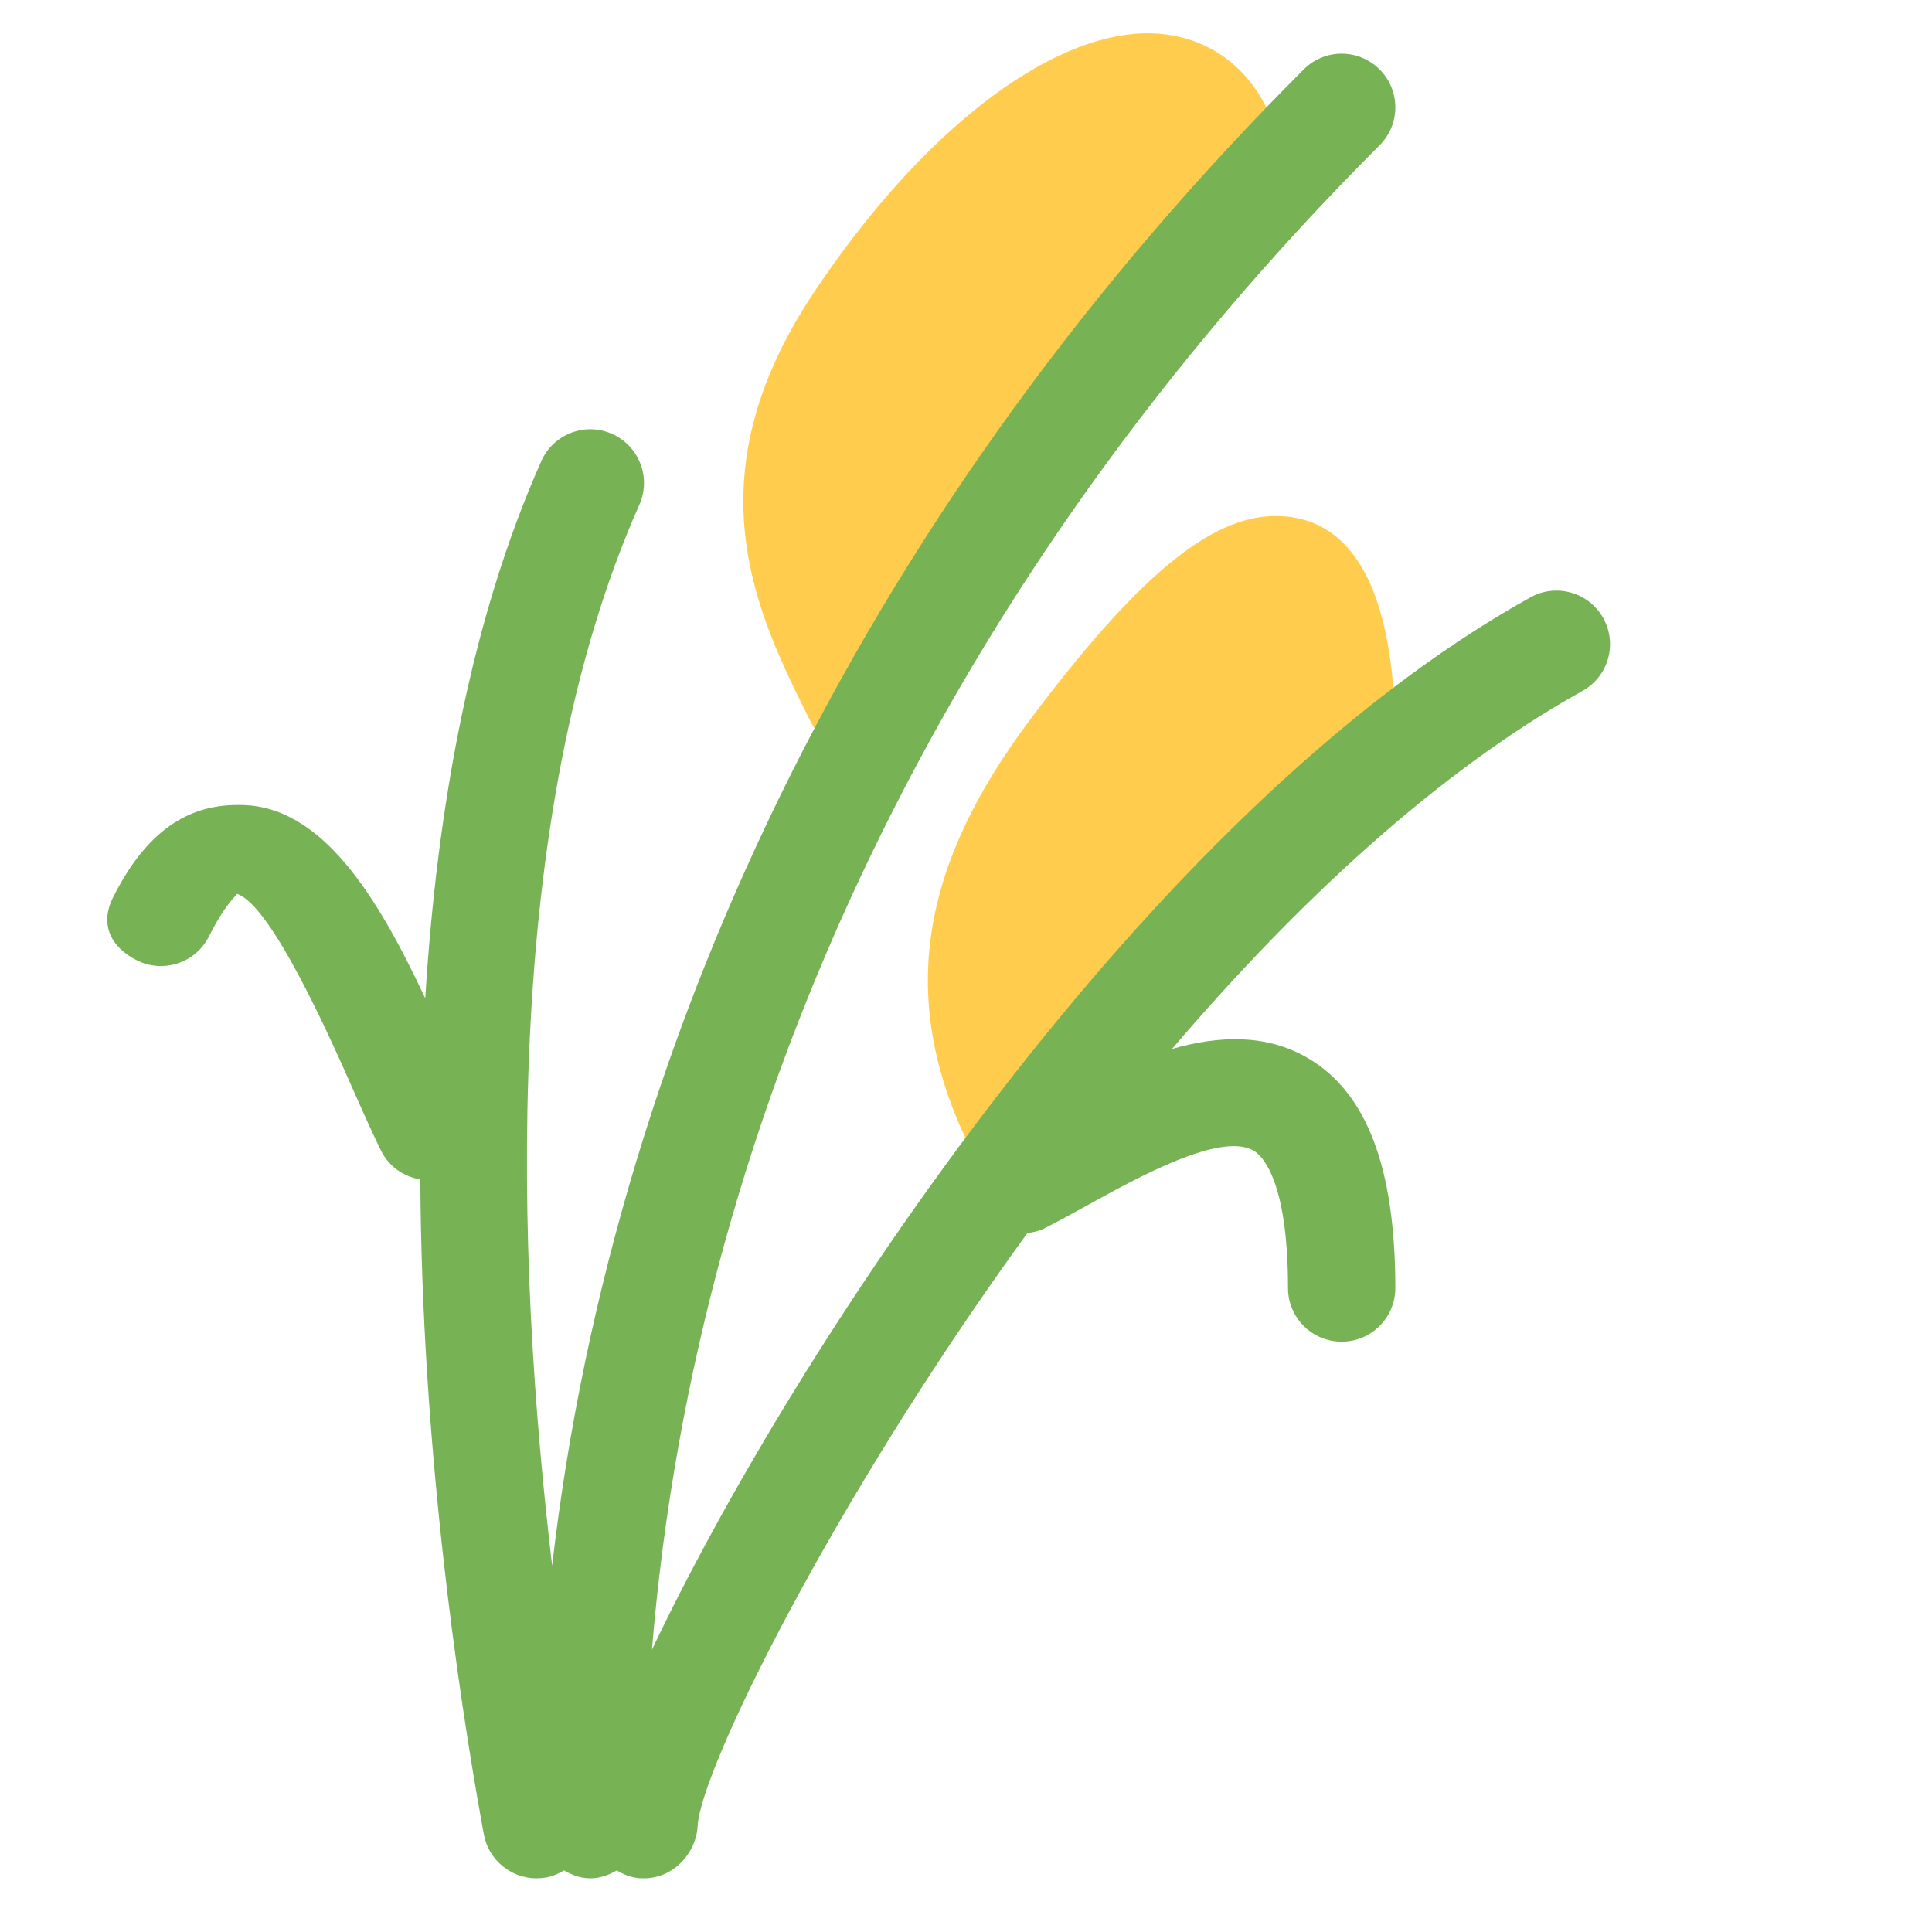
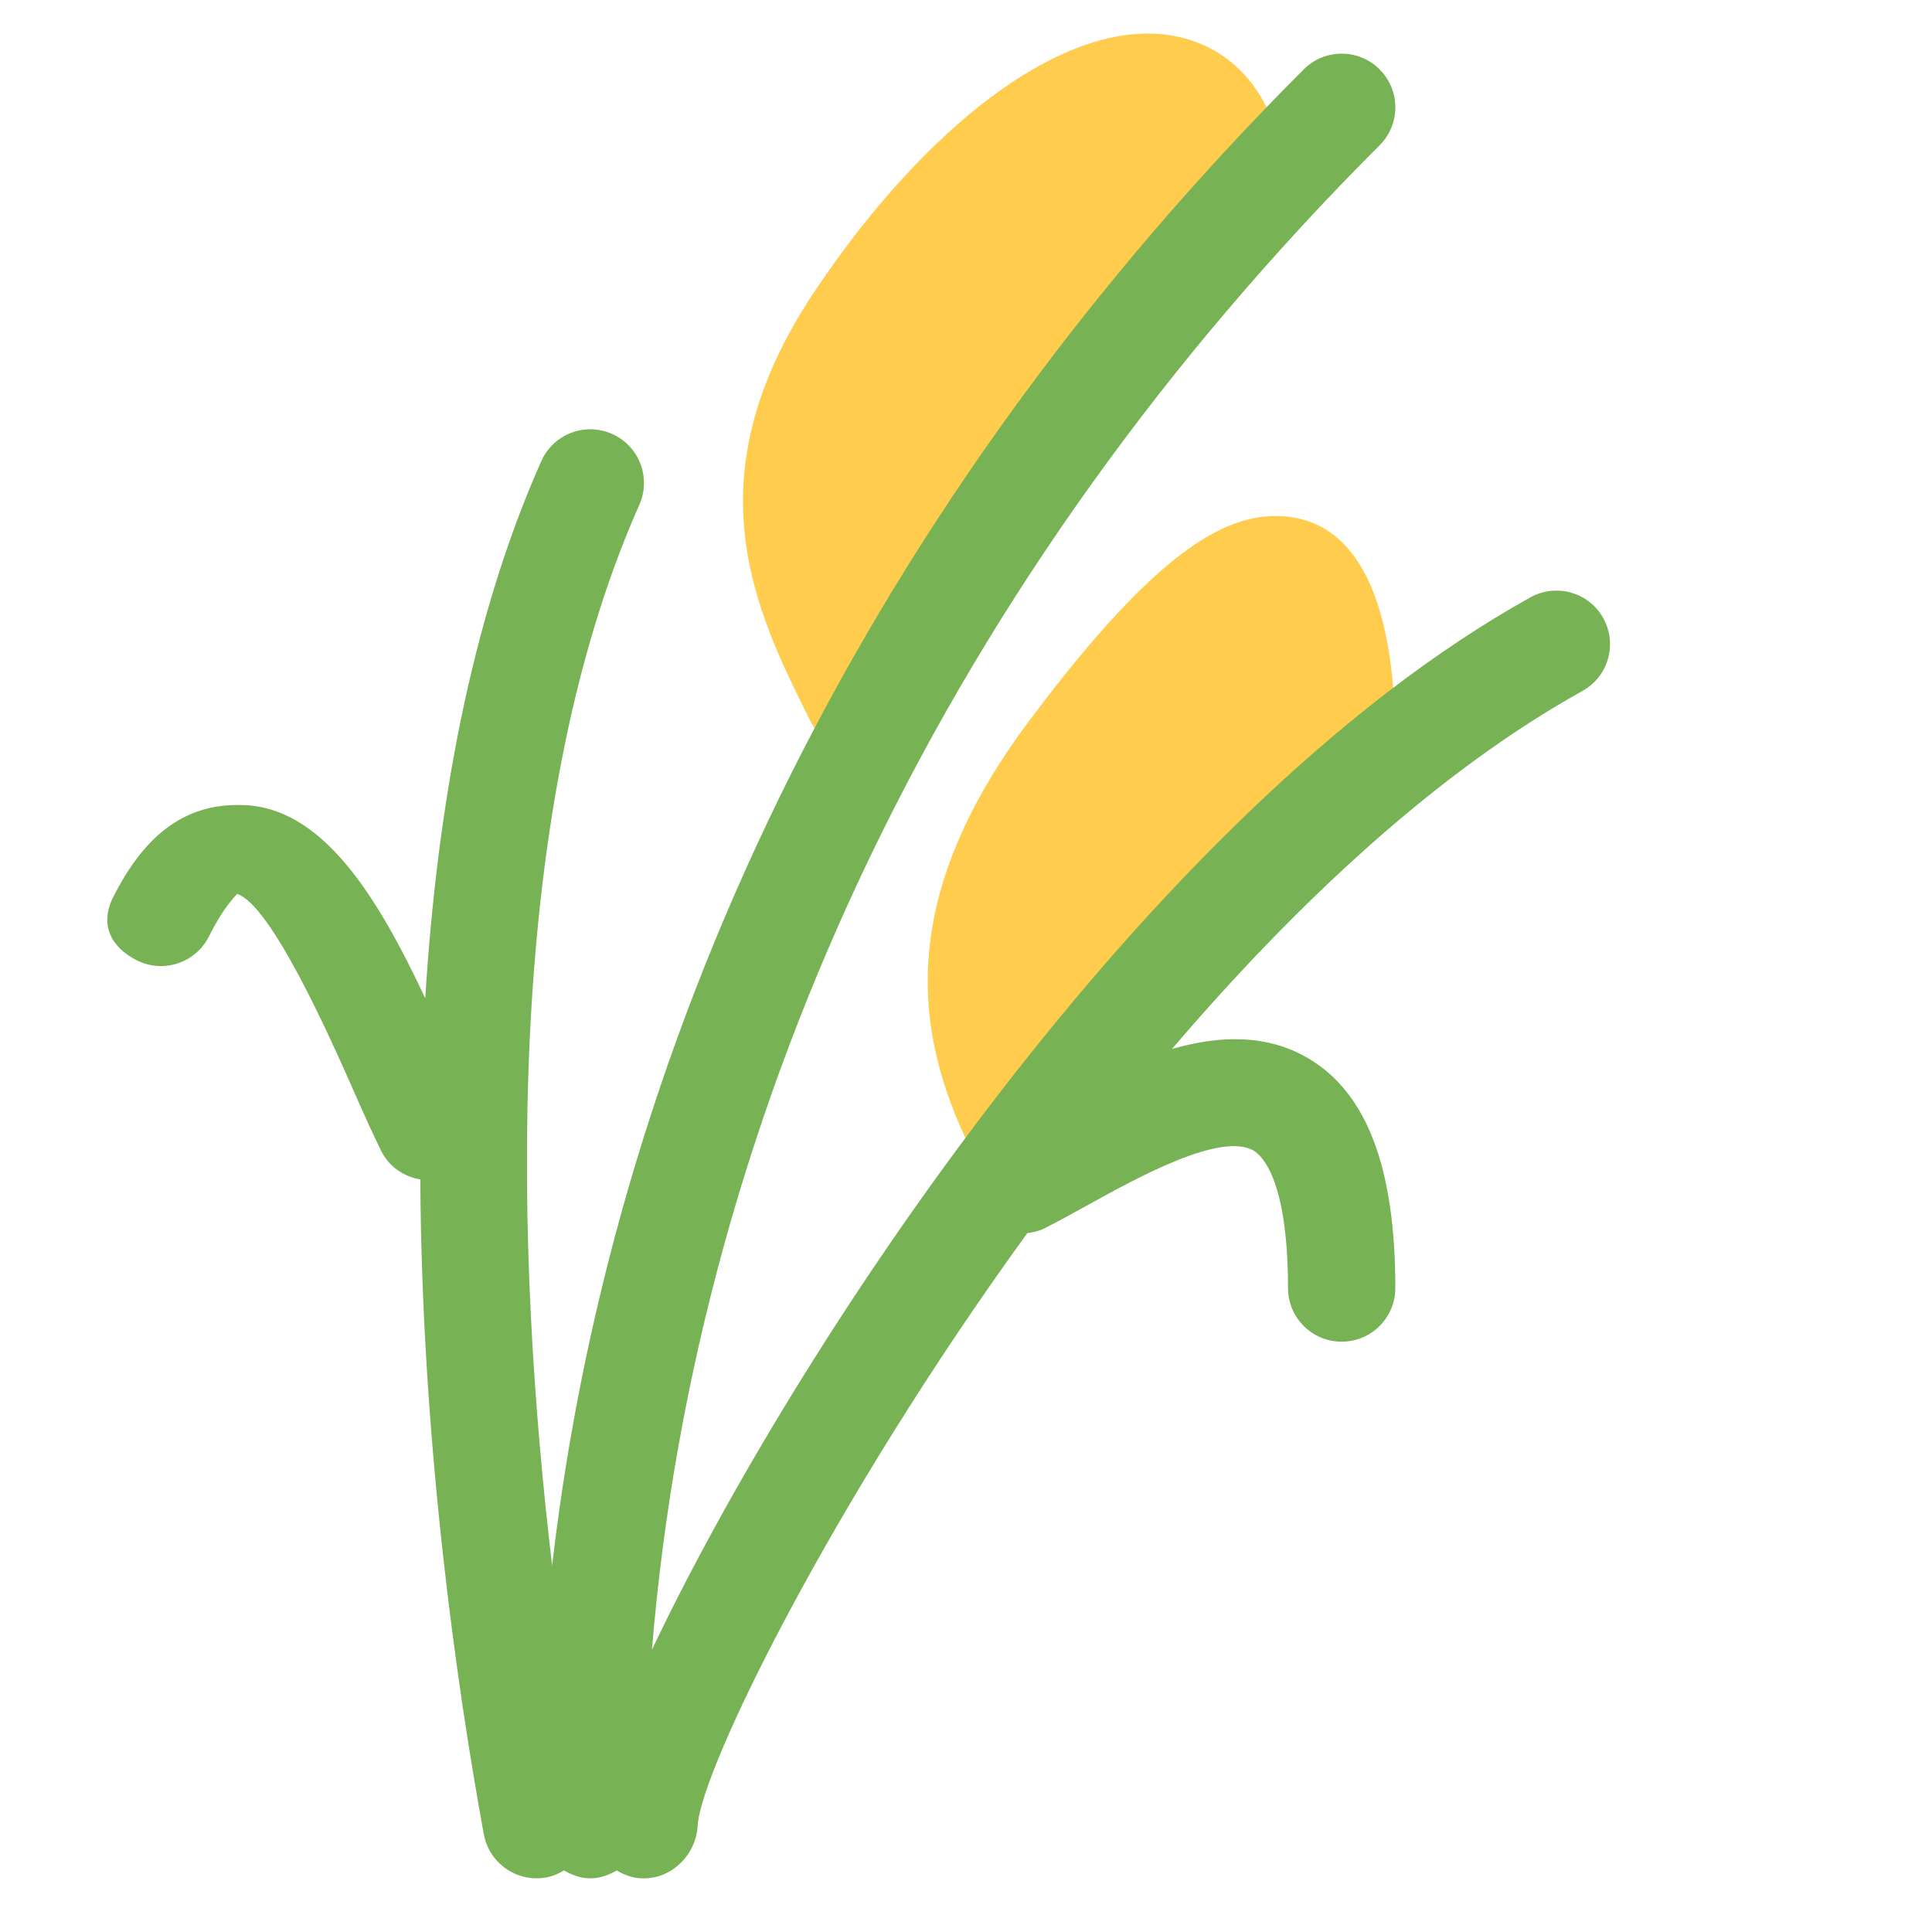
<svg xmlns="http://www.w3.org/2000/svg" viewBox="0 0 36 36">
-   <path fill="#FFCC4D" d="M 16,14 c -0.03,0 -0.06,-0.002 -0.089,-0.003 c -0.346,-0.032 -0.65,-0.239 -0.805,-0.549 c -1.007,-2.013 -2.26,-4.519 0.062,-8.002 c 1.985,-2.977 4.368,-4.826 6.22,-4.826 c 1.262,0 2.612,0.888 2.612,3.38 l -8,10 Z" />
-   <path fill="#FFCC4D" d="M 19,22 c -0.038,0 -0.077,-0.002 -0.115,-0.007 c -0.335,-0.039 -0.628,-0.244 -0.779,-0.546 c -1.366,-2.734 -1.029,-5.216 1.095,-8.047 c 1.99,-2.653 3.355,-3.785 4.565,-3.785 c 2.234,0 2.234,3.3 2.234,4.385 c 0,0.265 -0.105,0.519 -0.293,0.707 c -0.765,0.766 -4.219,4.871 -5.938,6.934 c -0.192,0.228 -0.474,0.359 -0.769,0.359 Z" />
+   <path d="M 19,22 c -0.392,0 -0.731,-0.226 -0.895,-0.554 c -1.179,-2.359 -1.3,-4.856 1.095,-8.045 c 2.166,-2.889 3.469,-3.786 4.566,-3.786 c 2.234,0 2.234,3.35 2.234,4.385 c 0,0 -5,4 -7,8 Z" fill="#ffcc4d" />
+   <path d="M 16,14 c -0.392,0 -0.731,-0.226 -0.895,-0.554 c -1.027,-2.055 -2.259,-4.518 0.063,-8 c 1.886,-2.827 4.262,-4.821 6.222,-4.821 c 1.028,0 2.211,0.583 2.528,2.375 c -4,4 -7.918,11 -7.918,11 Z" fill="#ffcc4d" />
  <path fill="#77B255" d="M29.874 11.517c-.268-.482-.878-.654-1.359-.385-7.171 3.983-13.783 14.15-16.367 19.609.838-10.195 5.569-20.044 13.559-28.034.391-.391.391-1.023 0-1.414s-1.023-.391-1.414 0C16.33 9.256 11.466 19.01 10.288 29.174c-.674-5.697-.978-13.91 1.625-19.768.225-.505-.003-1.096-.507-1.32-.505-.226-1.096.003-1.32.507-1.326 2.983-1.945 6.501-2.162 10.009C7.04 16.718 6.001 15 4.472 15h-.046c-.91 0-1.691.466-2.321 1.726-.247.494-.047.922.447 1.169.495.248 1.095.046 1.342-.447.311-.622.525-.77.521-.792.636.196 1.744 2.696 2.162 3.642.196.443.374.842.527 1.15.148.296.425.478.728.529.026 4.957.698 9.53 1.163 12.091l.02.11c.088.483.509.822.984.822.059 0 .119-.005.179-.016.122-.023.231-.071.331-.132.147.086.308.148.491.148s.344-.062.492-.147c.144.085.302.147.482.147H12c.53 0 .971-.448 1-.98.057-1.037 2.494-6.014 6.143-11.043.104-.015.207-.033.305-.082.244-.122.517-.272.808-.433.934-.517 2.494-1.38 3.106-1.02.149.088.638.535.638 2.558 0 .553.447 1 1 1s1-.447 1-1c0-2.236-.53-3.636-1.622-4.28-.783-.461-1.668-.424-2.54-.174 2.32-2.714 4.938-5.165 7.647-6.67.484-.269.658-.876.389-1.359z" />
</svg>
